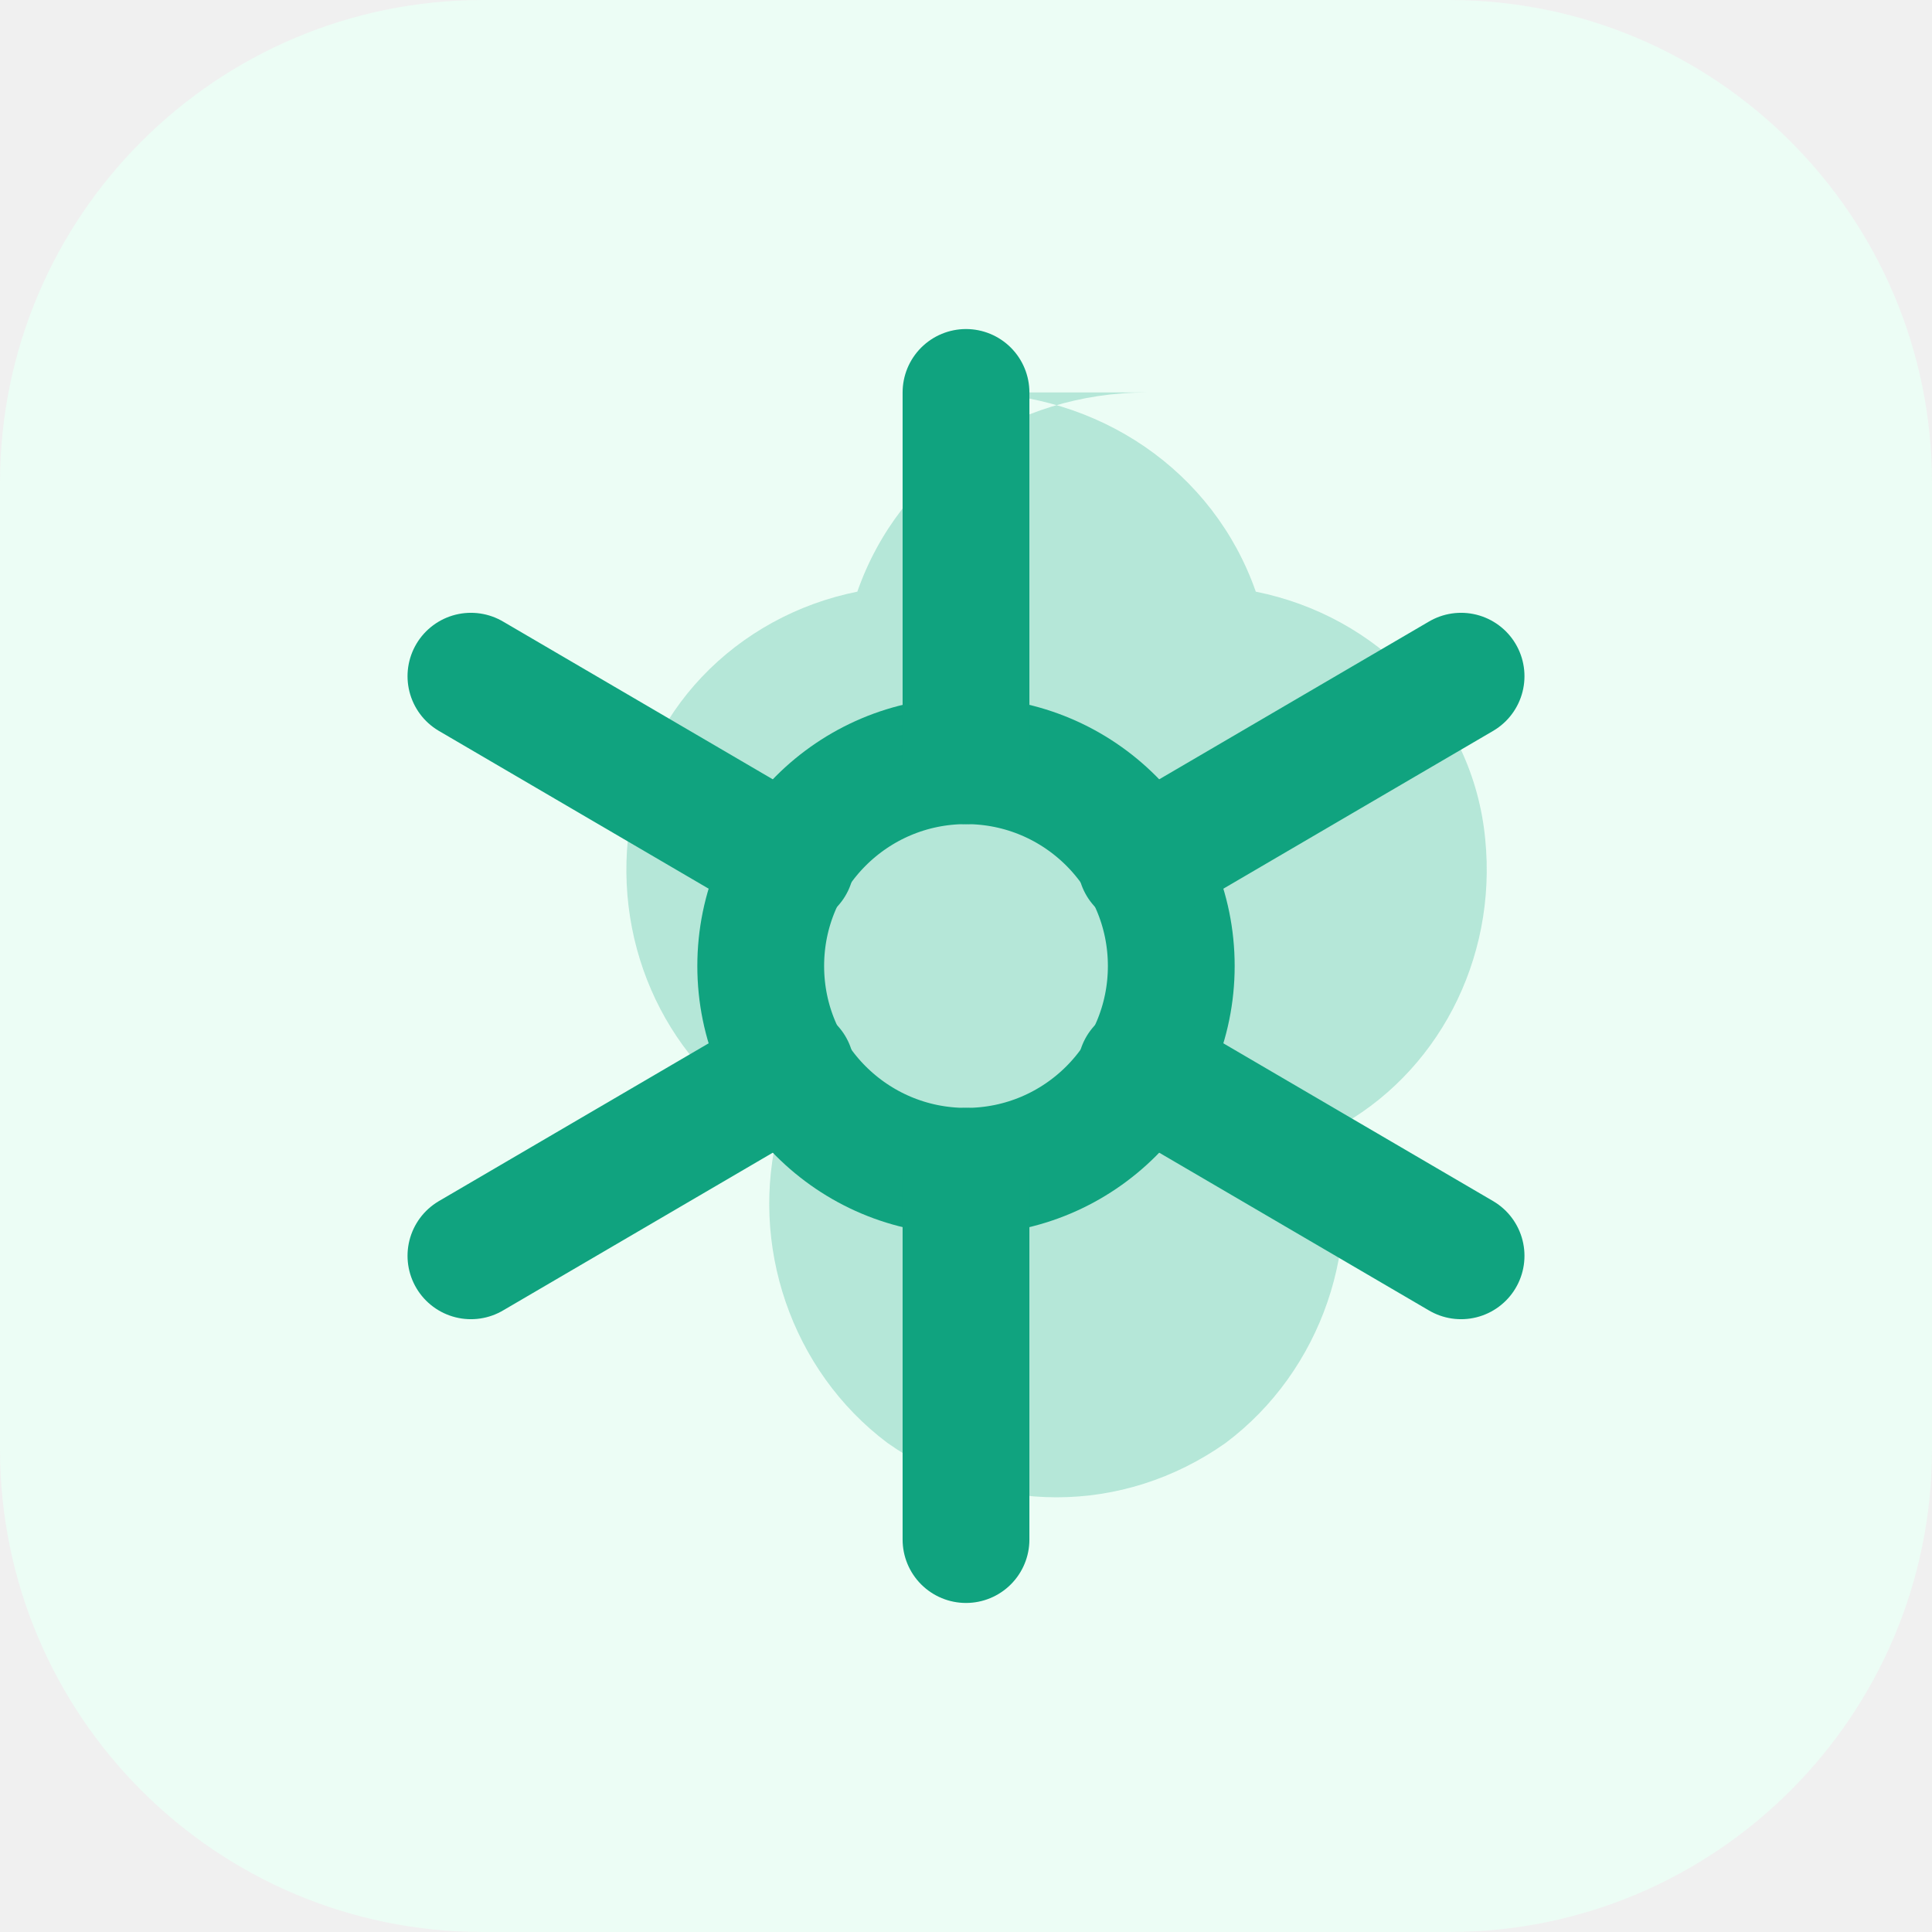
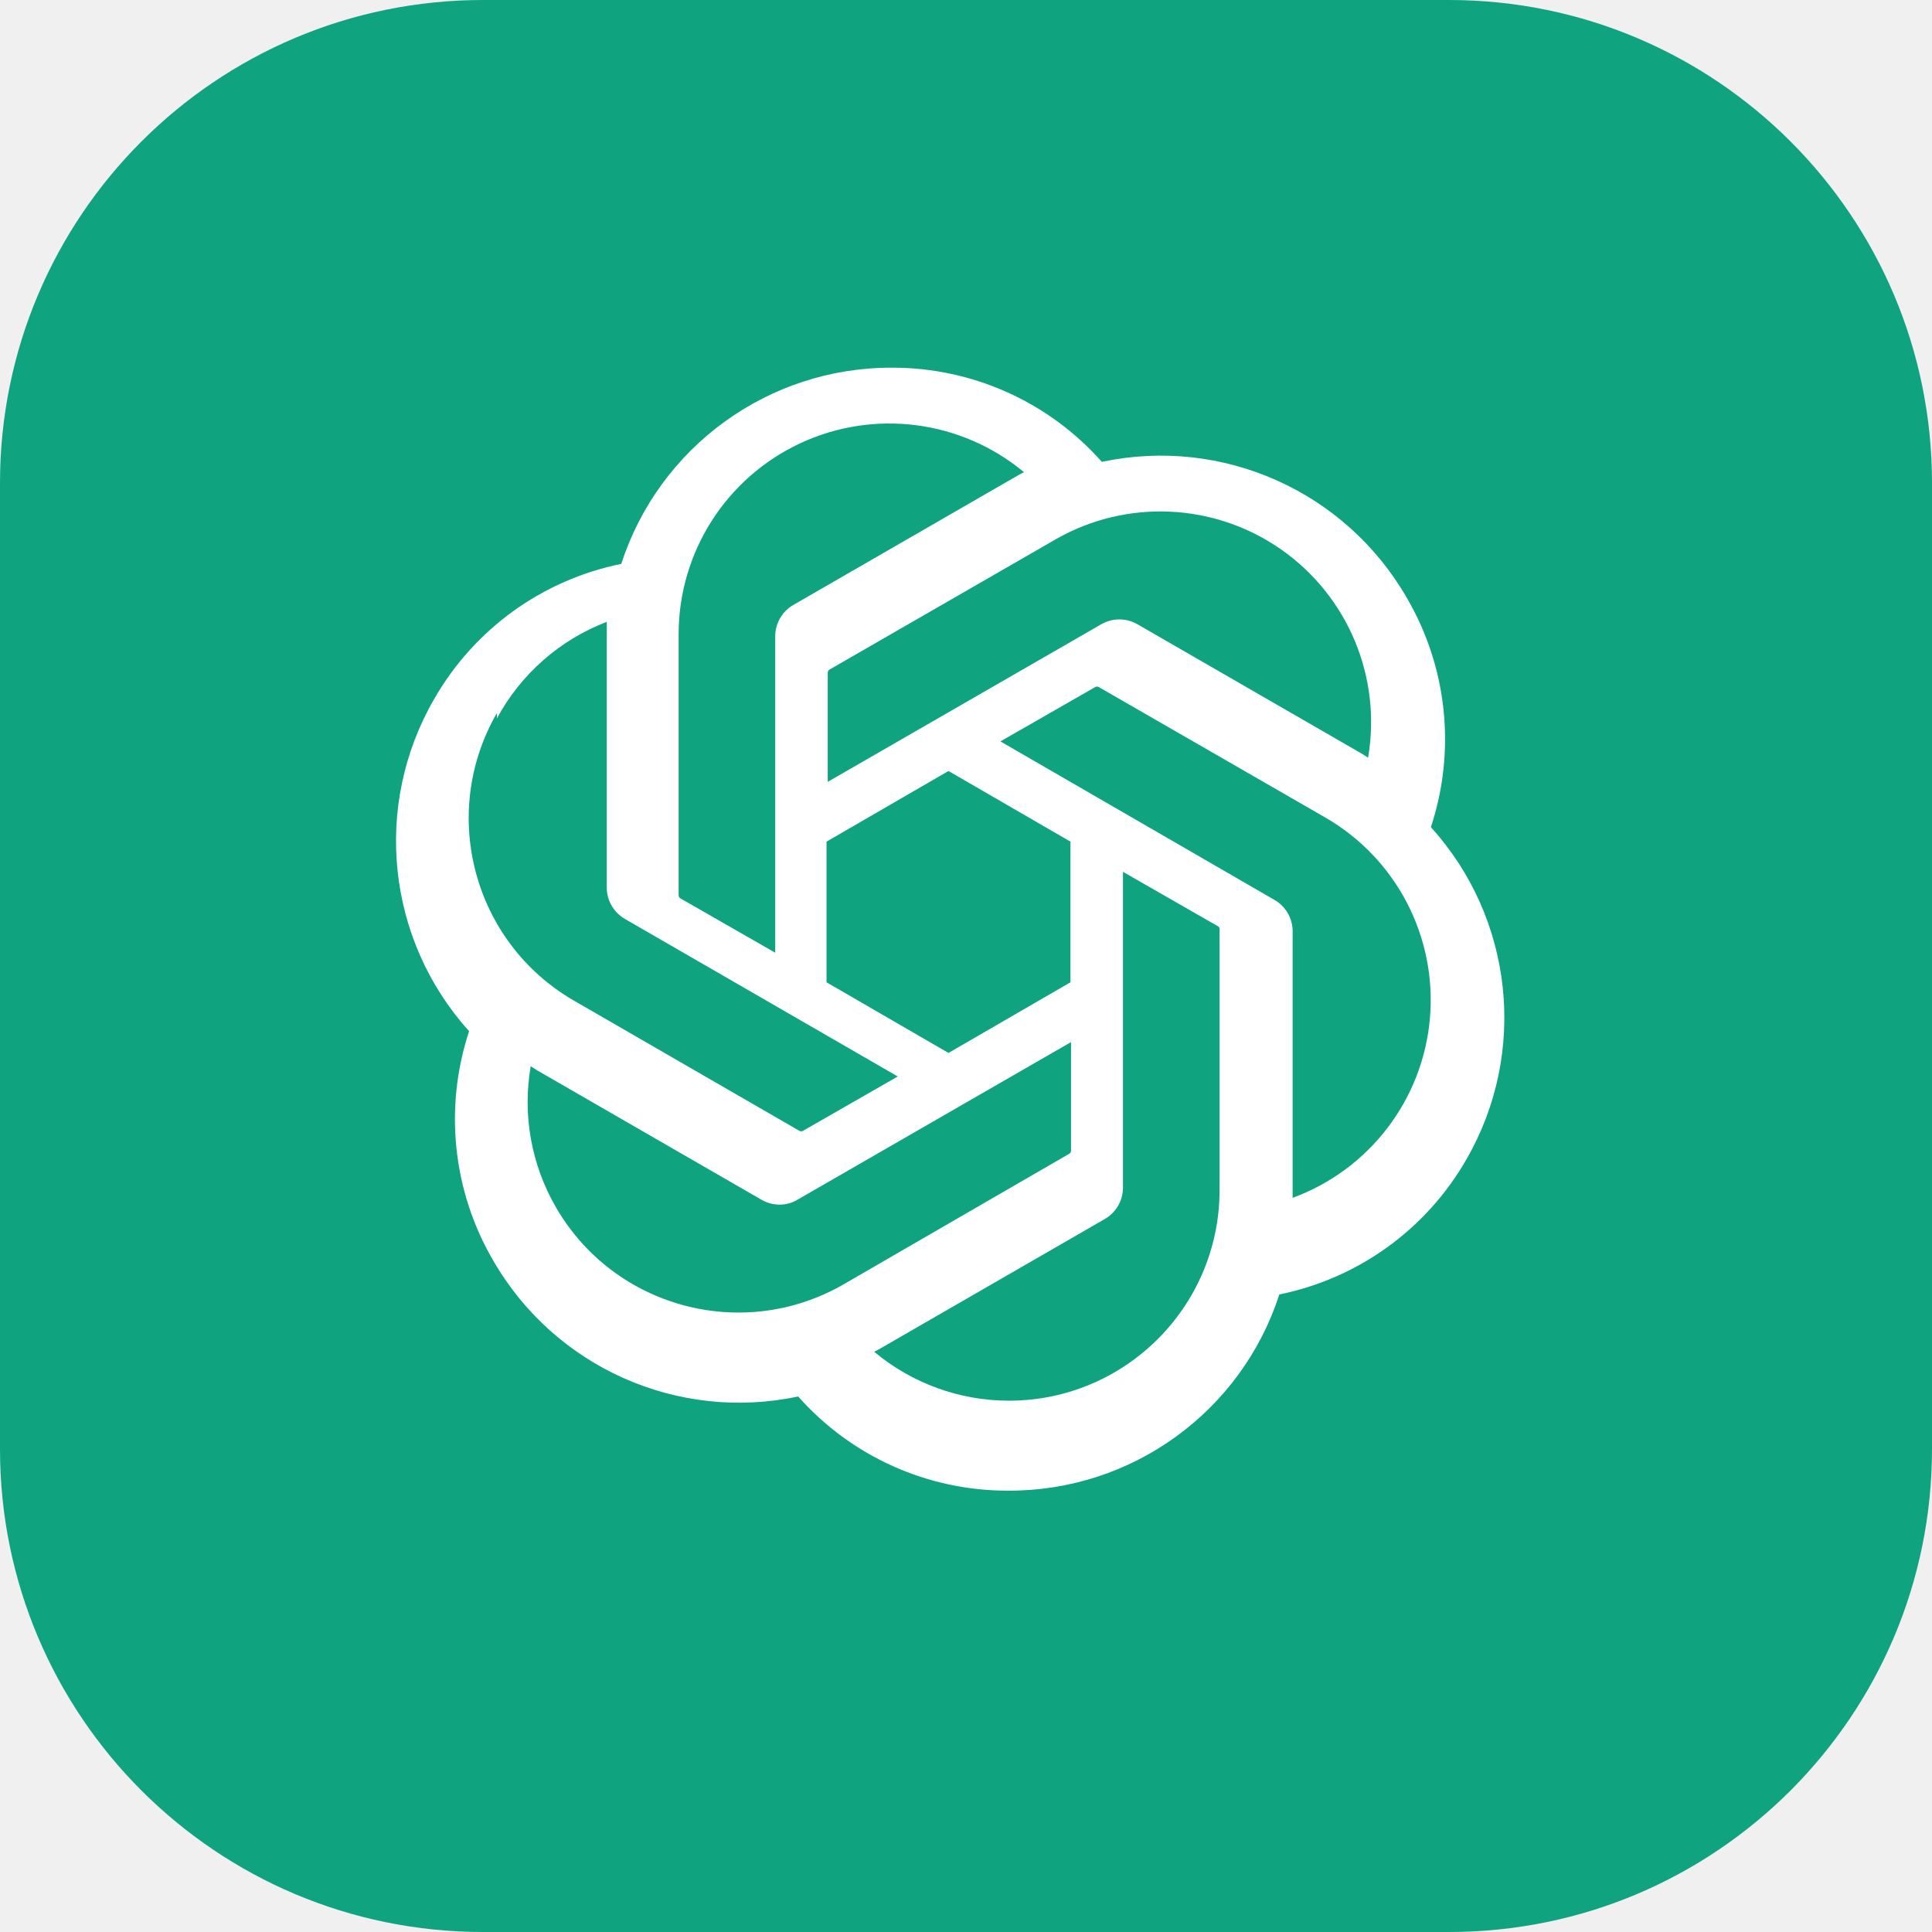
<svg xmlns="http://www.w3.org/2000/svg" viewBox="0 0 32 32" fill="none">
-   <rect width="32" height="32" rx="8" fill="#ecfdf5" />
-   <g stroke="#10a37f" stroke-width="2.1" stroke-linecap="round" stroke-linejoin="round">
-     <path d="M16 6.5c2.2 0 4.1 1.3 4.8 3.3 2 .4 3.6 2 3.8 4.1.2 2-.8 3.9-2.5 4.8.5 1.9-.2 4-1.8 5.2-1.7 1.2-3.9 1.2-5.6 0-1.6-1.2-2.3-3.3-1.8-5.2-1.7-.9-2.7-2.8-2.5-4.8.2-2.1 1.8-3.7 3.8-4.1.7-2 2.6-3.3 4.8-3.3z" opacity="0.25" fill="#10a37f" stroke="none" />
-     <circle cx="16" cy="16" r="3.4" />
-     <path d="M16 6.5v6.1M16 19.4v6.1M7.8 11.2l5.3 3.1M18.9 17.7l5.3 3.1M24.2 11.2l-5.3 3.1M13.1 17.7l-5.3 3.1" />
-   </g>
+   <rect width="32" height="32" rx="8" fill="#10a37f" />
+   <path fill="#ffffff" fill-rule="evenodd" clip-rule="evenodd" d="M23.7 13.7a4.64 4.64 0 0 0-.4-3.8 4.7 4.7 0 0 0-5.05-2.25 4.63 4.63 0 0 0-3.48-1.56 4.7 4.7 0 0 0-4.48 3.25 4.63 4.63 0 0 0-3.1 2.24 4.7 4.7 0 0 0 .58 5.5 4.64 4.64 0 0 0 .4 3.8 4.7 4.7 0 0 0 5.05 2.25 4.63 4.63 0 0 0 3.48 1.56 4.7 4.7 0 0 0 4.49-3.25 4.63 4.63 0 0 0 3.1-2.24 4.7 4.7 0 0 0-.59-5.5zm-6.99 9.5a3.48 3.48 0 0 1-2.23-.81l.11-.06 3.71-2.14a.6.6 0 0 0 .3-.52v-5.23l1.57.9c.02.01.03.03.03.05v4.34a3.49 3.49 0 0 1-3.49 3.47zm-7.5-3.2a3.48 3.48 0 0 1-.42-2.34l.11.07 3.71 2.14c.19.11.42.11.6 0l4.53-2.61v1.8a.06.06 0 0 1-.03.05l-3.75 2.17a3.49 3.49 0 0 1-4.75-1.28zm-.98-8.1A3.48 3.48 0 0 1 10.05 10.3v4.4a.6.6 0 0 0 .3.52l4.52 2.61-1.57.9a.06.06 0 0 1-.06 0L9.5 16.57a3.49 3.49 0 0 1-1.27-4.76zm12.87 3-4.53-2.62 1.57-.9a.06.06 0 0 1 .06 0l3.75 2.16a3.49 3.49 0 0 1-.54 6.3v-4.42a.6.6 0 0 0-.31-.52zm1.56-2.35-.11-.07-3.71-2.14a.6.6 0 0 0-.6 0l-4.53 2.61v-1.81a.06.06 0 0 1 .03-.05l3.75-2.16a3.49 3.49 0 0 1 5.17 3.62zm-9.82 3.23-1.57-.9a.06.06 0 0 1-.03-.05V10.5a3.49 3.49 0 0 1 5.72-2.68l-.11.06-3.71 2.14a.6.6 0 0 0-.3.52zm.85-1.84 2.02-1.17 2.02 1.17v2.33l-2.02 1.17-2.02-1.17z" />
</svg>
